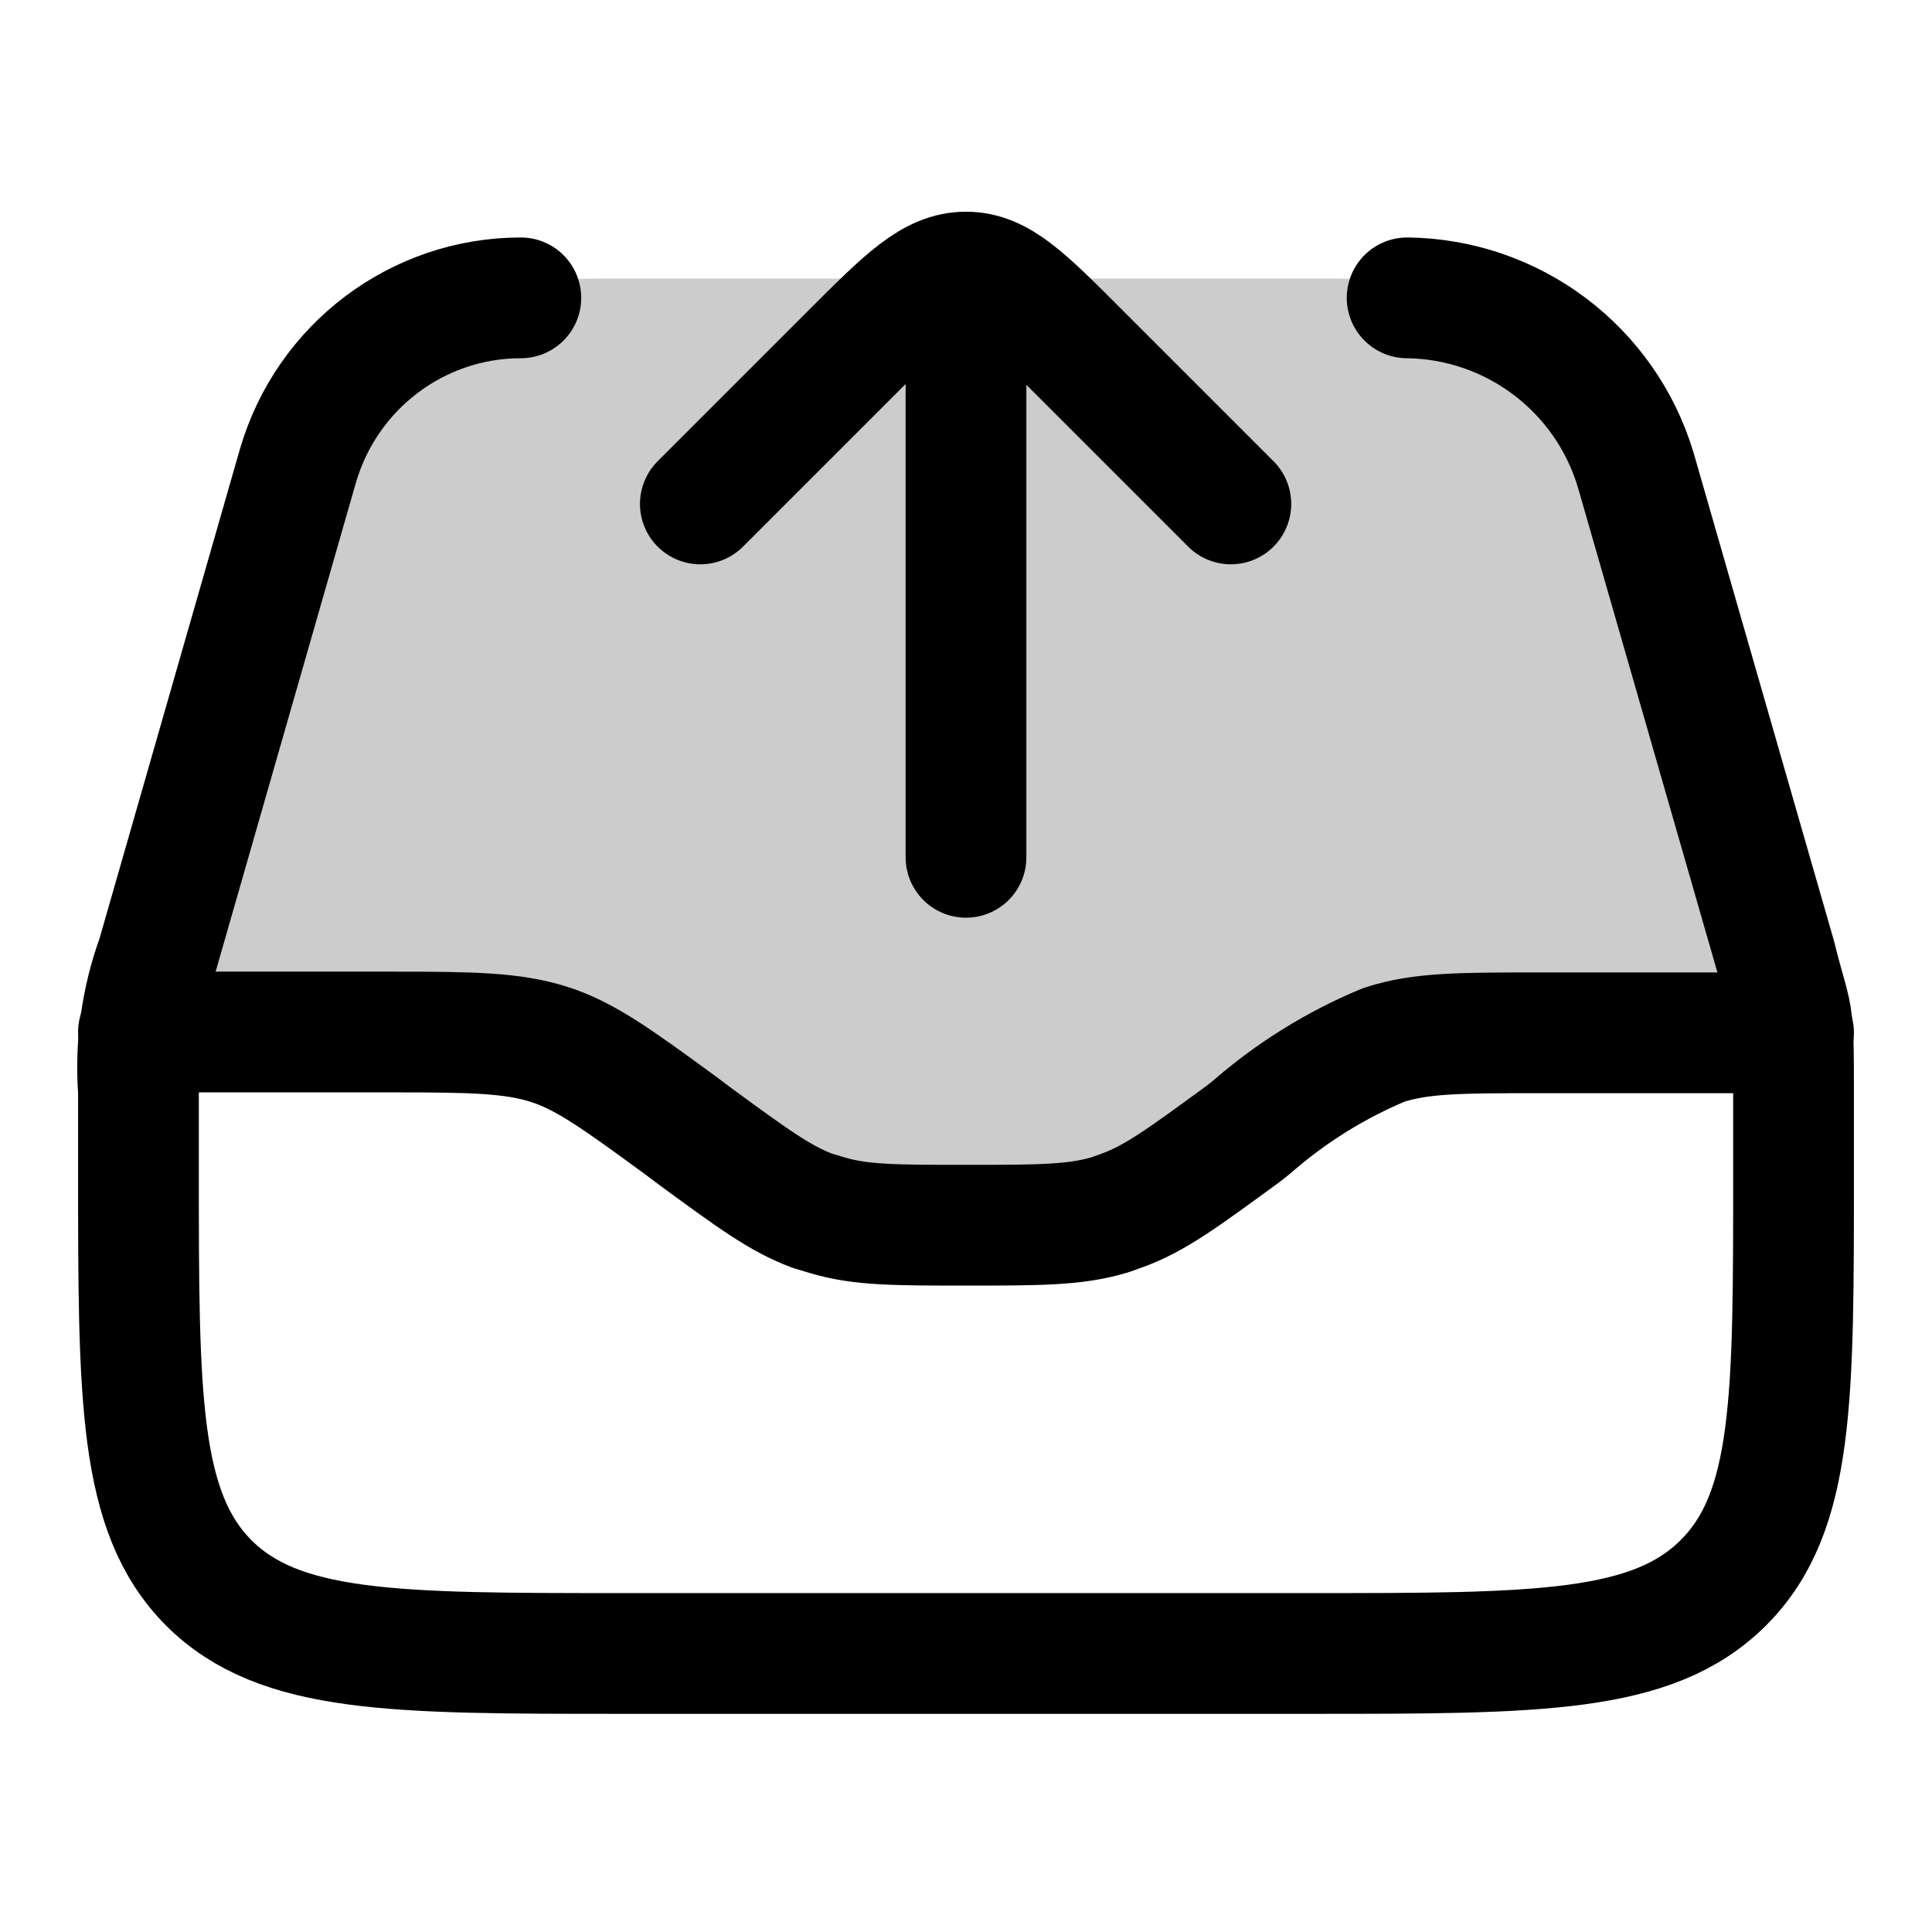
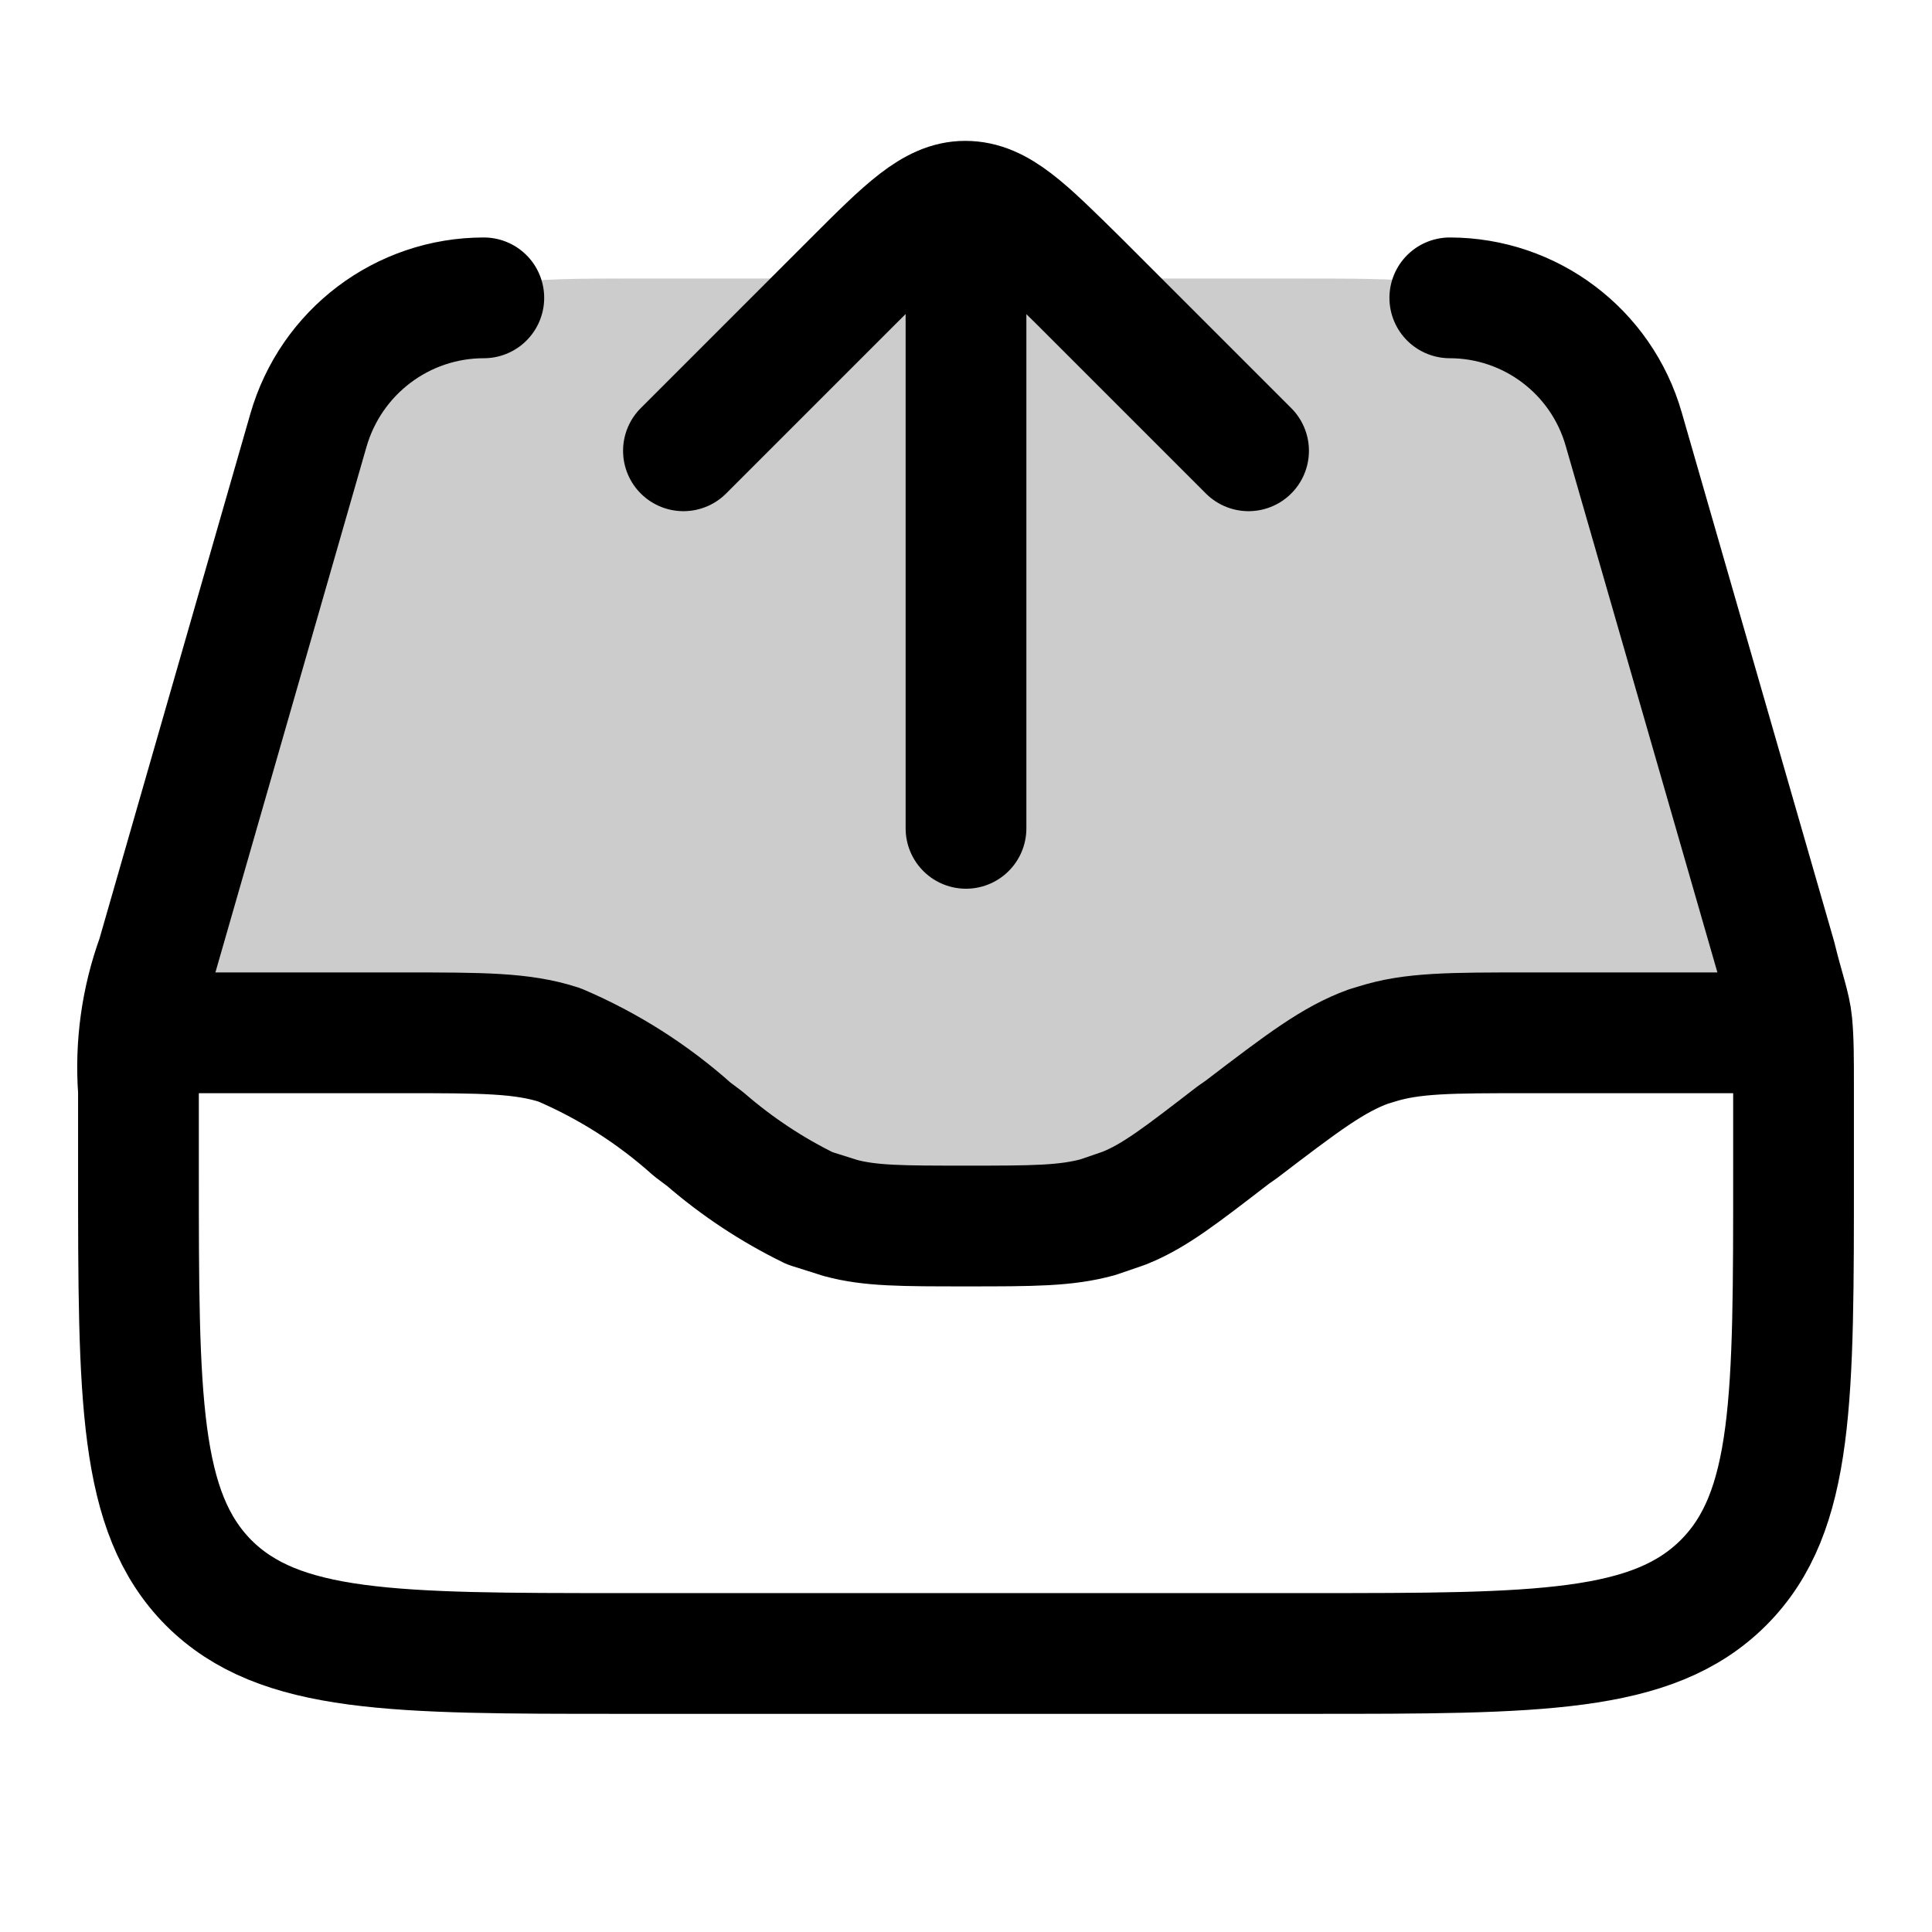
<svg xmlns="http://www.w3.org/2000/svg" width="24" height="24" viewBox="0 0 24 24" fill="none">
  <path opacity=".2" d="M4.3 6.04c.48-1.25.72-1.87 1.23-2.23s1.18-.35 2.51-.35h8.08c1.36 0 2.04 0 2.56.36.51.37.74 1.01 1.2 2.3l1.45 4.03c.43 1.22.65 1.83.35 2.25-.3.43-.94.43-2.23.43h-.73c-.78 0-1.17 0-1.52.14s-.64.4-1.21.93l-.27.25c-.57.53-.85.8-1.2.94-.36.14-.75.14-1.53.14H11c-.77 0-1.16 0-1.52-.14-.35-.14-.63-.4-1.2-.94L8 13.9c-.57-.53-.85-.8-1.2-.93-.36-.14-.75-.14-1.53-.14h-.66c-1.32 0-1.98 0-2.28-.44-.3-.43-.06-1.04.4-2.28z" fill="currentColor" />
-   <path d="M6.47 3.7c-1.28 0-2.41.85-2.77 2.09l-1.75 6.1a4 4 0 0 0-.23 1.66v.99c0 2.83 0 4.24.87 5.12.88.88 2.3.88 5.13.88h8.56c2.83 0 4.25 0 5.13-.88s.87-2.3.87-5.12v-1c0-.41 0-.62-.02-.83s-.1-.41-.2-.82l-1.74-6.05a3 3 0 0 0-2.84-2.14" stroke="currentColor" stroke-width="1.5" stroke-linecap="round" stroke-linejoin="round" />
-   <path d="M22.28 12.83h-3.15c-.99 0-1.48 0-1.94.15A6 6 0 0 0 15.55 14l-.1.08c-.74.54-1.1.81-1.52.96l-.14.05c-.43.13-.88.13-1.79.13-.87 0-1.3 0-1.71-.12l-.2-.06c-.4-.15-.74-.4-1.45-.92l-.2-.15c-.78-.57-1.18-.86-1.63-1s-.94-.15-1.91-.15H1.72" stroke="currentColor" stroke-width="1.5" stroke-linecap="round" stroke-linejoin="round" />
-   <path d="m8.7 6.26 1.88-1.88c.67-.67 1-1 1.42-1s.74.33 1.41 1l1.88 1.88" stroke="currentColor" stroke-width="1.5" stroke-linecap="round" stroke-linejoin="round" />
-   <path d="M12 4v6.65" stroke="currentColor" stroke-width="1.5" stroke-linecap="round" stroke-linejoin="round" />
+   <path d="M6.01 3.7c-1.01 0-1.9.67-2.18 1.65l-1.88 6.54a4 4 0 0 0-.23 1.66v.99c0 2.83 0 4.24.87 5.12.88.88 2.3.88 5.13.88h8.56c2.83 0 4.25 0 5.13-.88s.87-2.3.87-5.12v-1c0-.41 0-.62-.02-.83s-.1-.41-.2-.82l-1.89-6.56a2.25 2.25 0 0 0-2.16-1.63" stroke="currentColor" stroke-width="1.5" stroke-linecap="round" stroke-linejoin="round" />
+   <path d="M21.99 12.83h-3.02c-.95 0-1.43 0-1.87.14L17 13c-.44.16-.82.45-1.58 1.03l-.1.07c-.65.5-.98.76-1.36.91l-.32.11c-.4.11-.81.11-1.64.11-.8 0-1.19 0-1.56-.1l-.38-.12a6 6 0 0 1-1.3-.86l-.16-.12a6 6 0 0 0-1.65-1.05c-.46-.15-.96-.15-1.94-.15H2" stroke="currentColor" stroke-width="1.5" stroke-linecap="round" stroke-linejoin="round" />
+   <path d="m8.49 5.6 2.1-2.1c.66-.66 1-1 1.4-1 .42 0 .75.34 1.42 1l2.1 2.1" stroke="currentColor" stroke-width="1.5" stroke-linecap="round" stroke-linejoin="round" />
+   <path d="M12 3.19v7.1" stroke="currentColor" stroke-width="1.5" stroke-linecap="round" stroke-linejoin="round" />
</svg>
